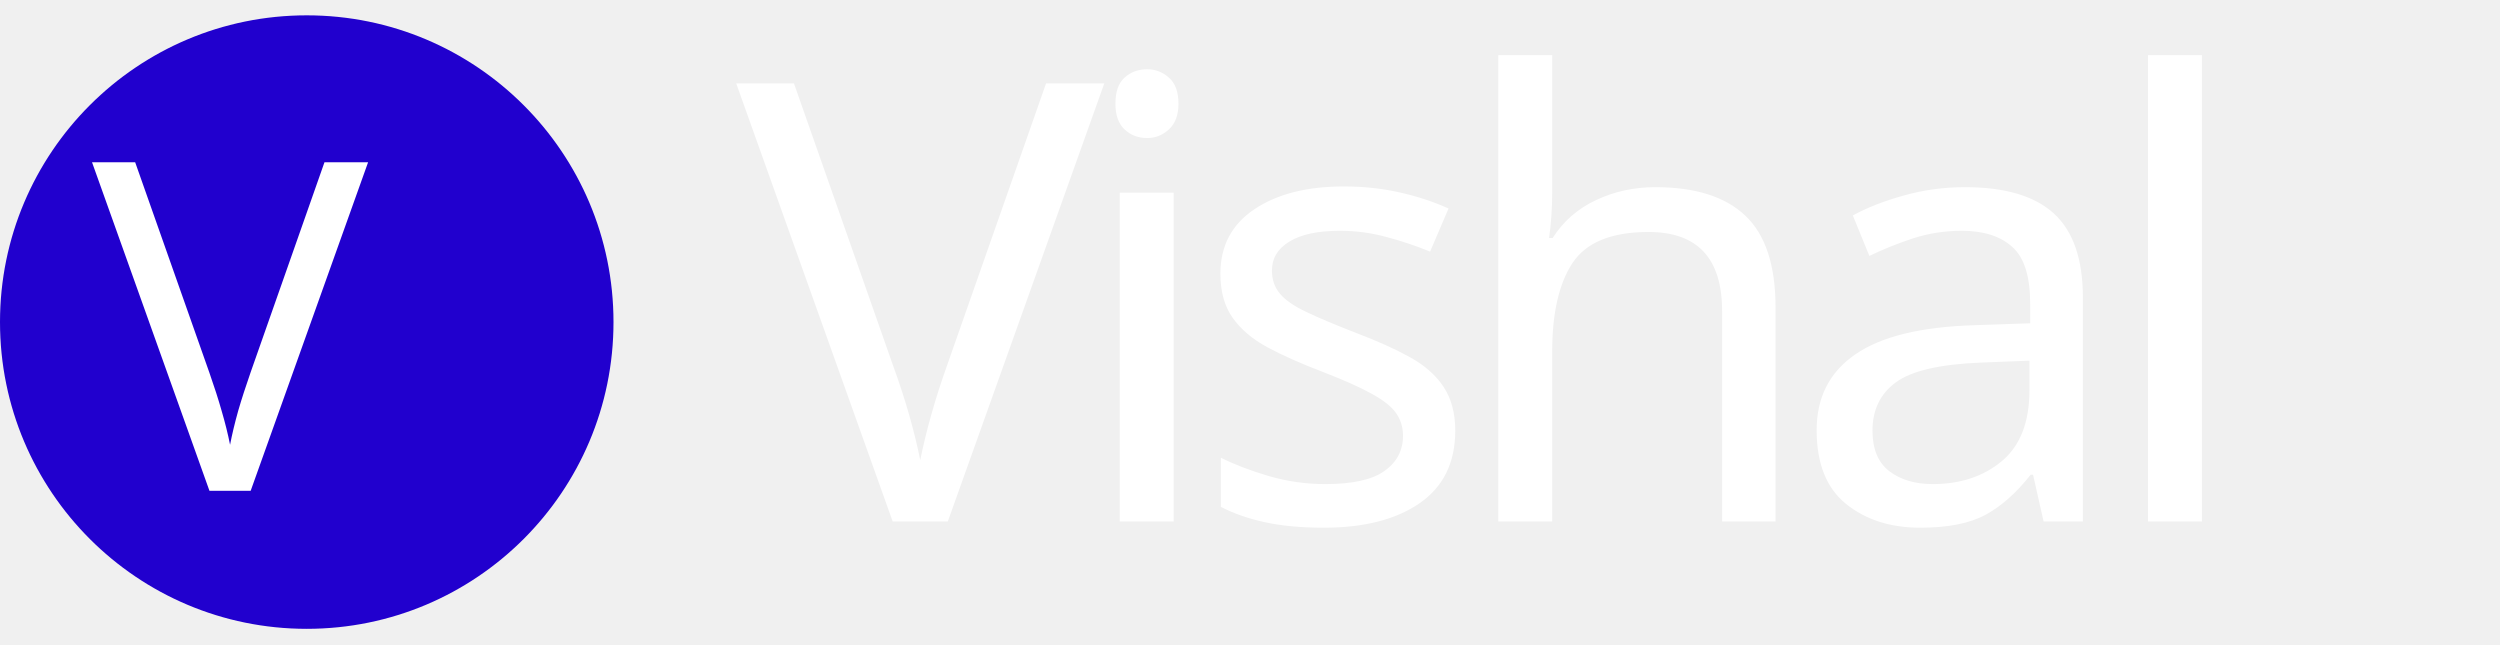
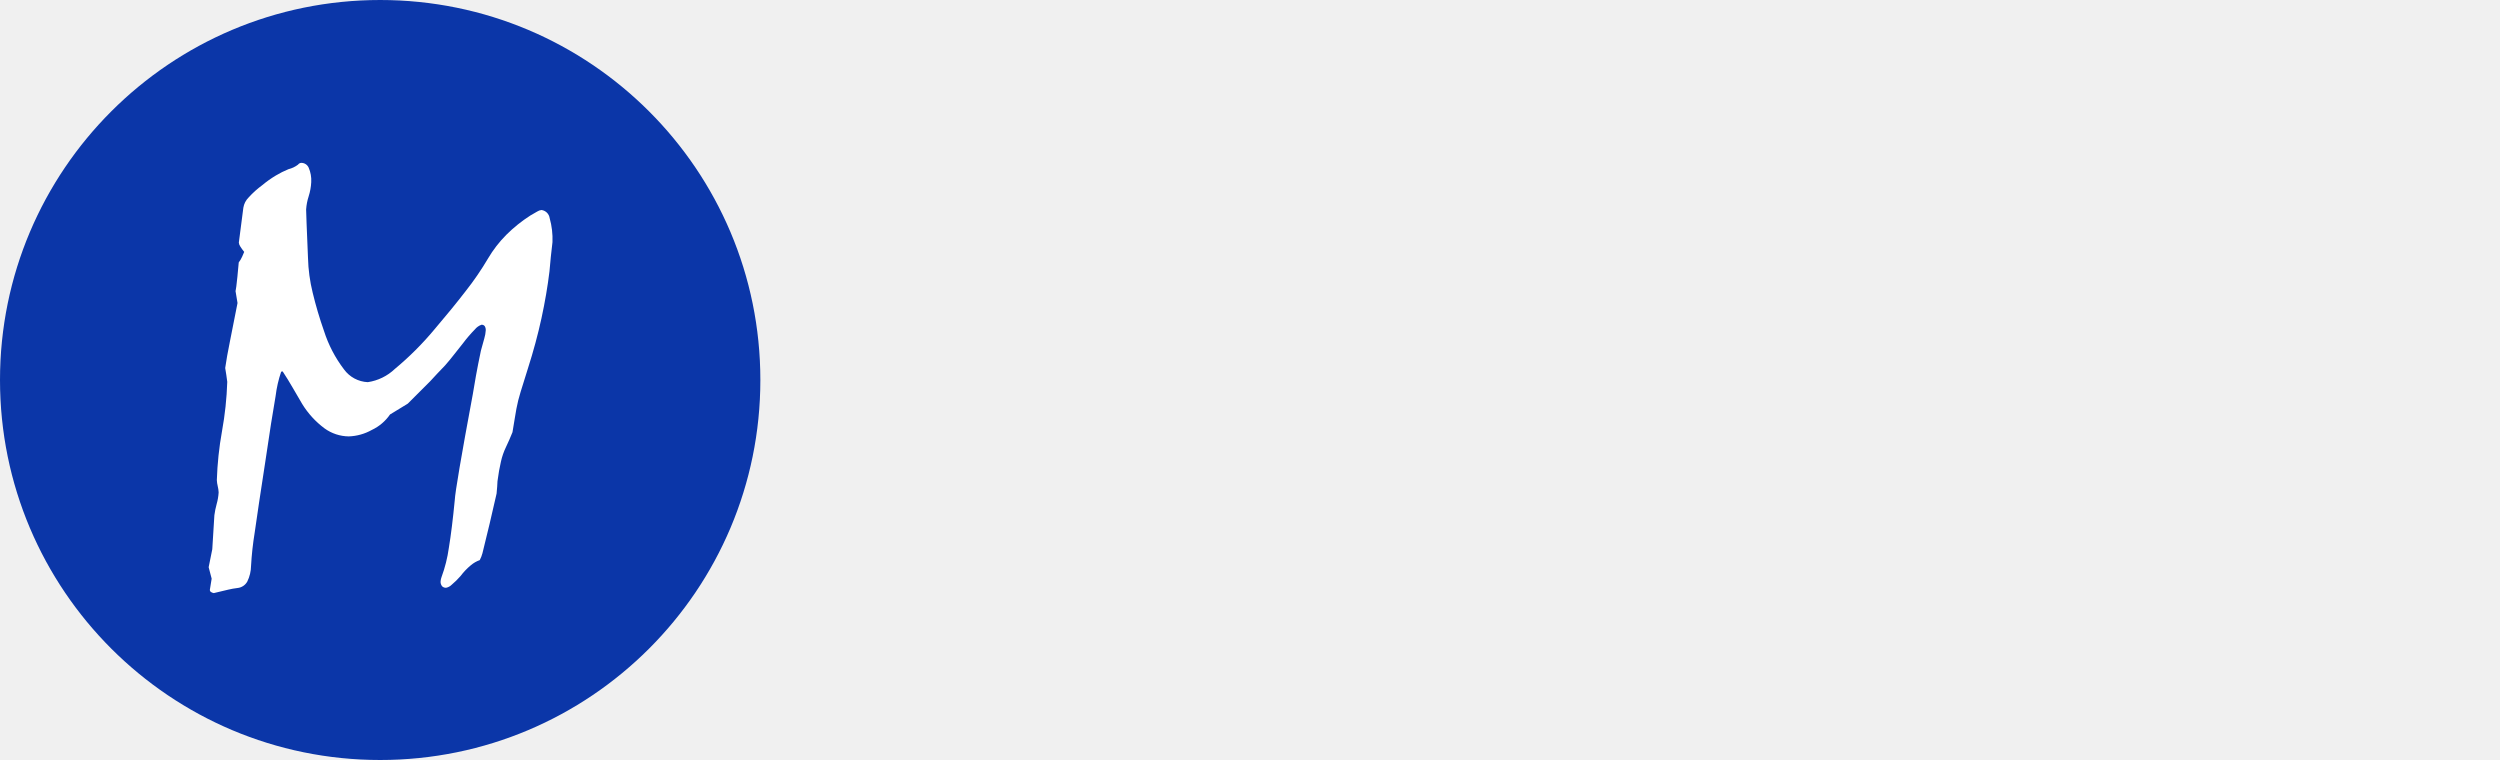
- <svg xmlns="http://www.w3.org/2000/svg" width="163" height="42" viewBox="0 0 163 42">
+ <svg xmlns="http://www.w3.org/2000/svg" id="Layer_1" data-name="Layer 1" viewBox="0 0 125 38">
  <defs>
-     <clipPath id="clip-logo">
-       <rect width="163" height="42" />
-     </clipPath>
+     <style>.cls-1{fill:#0b36a8;}.cls-2{fill:#fff;}</style>
  </defs>
-   <g id="logo" clip-path="url(#clip-logo)">
-     <circle id="Ellipse_1" data-name="Ellipse 1" cx="20" cy="20" r="20" transform="translate(0 1)" fill="#2100ce" />
-     <text id="V" transform="translate(6 32)" fill="#fff" font-size="30" font-family="Pristina-Regular, Pristina">
-       <tspan x="0" y="0">V</tspan>
-     </text>
-     <text id="Vishal" transform="translate(48 34)" fill="#fff" font-size="40" font-family="HighTowerText-Reg, High Tower Text" letter-spacing="-0.06em">
-       <tspan x="0" y="0">Vishal</tspan>
-     </text>
-   </g>
+   <ellipse class="cls-1" cx="19.009" cy="19" rx="19.009" ry="19" />
+   <path class="cls-2" d="M11.876,15.151q-0.045-.3-0.105-0.631c0,0.09.015,0.021,0.046-.21s0.07-.626.12-1.188a1.436,1.436,0,0,0,.173-0.294c0.035-.084.068-0.162,0.1-0.233a2.442,2.442,0,0,1-.2-0.278,0.388,0.388,0,0,1-.068-0.188q0.12-.917.226-1.745a0.929,0.929,0,0,1,.263-0.511,4.565,4.565,0,0,1,.685-0.617,5.3,5.3,0,0,1,.677-0.481,4.689,4.689,0,0,1,.631-0.316A1.3,1.3,0,0,0,14.9,8.233a0.214,0.214,0,0,1,.165-0.09,0.4,0.4,0,0,1,.369.241,1.589,1.589,0,0,1,.128.722,2.78,2.78,0,0,1-.128.707,2.753,2.753,0,0,0-.128.662q0,0.09.023,0.692T15.4,12.9a8.108,8.108,0,0,0,.233,1.73,19.439,19.439,0,0,0,.564,1.91A6.373,6.373,0,0,0,17.2,18.469a1.556,1.556,0,0,0,1.189.639,2.491,2.491,0,0,0,1.354-.662,15.217,15.217,0,0,0,1.987-1.986q0.873-1.022,1.558-1.91A14.564,14.564,0,0,0,24.4,12.926a5.984,5.984,0,0,1,.918-1.188,7.245,7.245,0,0,1,1.2-.963l0.346-.2a0.487,0.487,0,0,1,.211-0.075,0.477,0.477,0,0,1,.408.406,3.871,3.871,0,0,1,.141,1.2q-0.09.736-.15,1.459-0.136,1.128-.4,2.346t-0.683,2.527q-0.21.662-.361,1.158a7.377,7.377,0,0,0-.21.843c-0.02.13-.048,0.293-0.083,0.488s-0.073.424-.113,0.684c-0.1.251-.21,0.5-0.33,0.753a3.263,3.263,0,0,0-.248.721q-0.1.421-.172,0.978c0,0.07-.005.161-0.015,0.271s-0.021.225-.03,0.346q-0.345,1.534-.706,2.979a1.624,1.624,0,0,1-.135.346,1.438,1.438,0,0,0-.443.255,3.183,3.183,0,0,0-.518.542,3.99,3.99,0,0,1-.451.443,0.539,0.539,0,0,1-.271.143,0.264,0.264,0,0,1-.2-0.075,0.352,0.352,0,0,1-.075-0.255,0.8,0.8,0,0,1,.045-0.2,7.052,7.052,0,0,0,.369-1.474q0.158-.962.294-2.377,0.015-.3.24-1.625t0.662-3.67q0.059-.376.158-0.925t0.248-1.256c0.07-.241.128-0.449,0.173-0.624a1.751,1.751,0,0,0,.068-0.384,0.362,0.362,0,0,0-.052-0.218,0.189,0.189,0,0,0-.159-0.068,0.73,0.73,0,0,0-.331.233,6.9,6.9,0,0,0-.6.7c-0.14.17-.283,0.351-0.429,0.541s-0.3.376-.459,0.557q-0.407.421-.753,0.8l-1.114,1.113-0.369.226q-0.218.135-.519,0.316a2.287,2.287,0,0,1-.911.774,2.534,2.534,0,0,1-1.152.323,2.1,2.1,0,0,1-1.211-.4,4.351,4.351,0,0,1-1.121-1.226q-0.241-.407-0.474-0.812t-0.5-.812l-0.075.015a6.094,6.094,0,0,0-.278,1.219q-0.2,1.129-.519,3.309-0.347,2.241-.527,3.52a15.7,15.7,0,0,0-.181,1.654,1.848,1.848,0,0,1-.188.79,0.628,0.628,0,0,1-.489.323,4.082,4.082,0,0,0-.466.083q-0.3.068-.722,0.172a0.408,0.408,0,0,1-.135-0.052,0.125,0.125,0,0,1-.06-0.114l0.09-.556-0.15-.572q0.09-.467.181-0.9,0.059-.9.105-1.7a4.226,4.226,0,0,1,.113-0.556,2.678,2.678,0,0,0,.1-0.586,1.563,1.563,0,0,0-.045-0.308,1.582,1.582,0,0,1-.045-0.308A16.722,16.722,0,0,1,11.1,21.56a16.841,16.841,0,0,0,.263-2.467Q11.32,18.747,11.26,18.4q0.076-.542.241-1.354T11.876,15.151Z" />
</svg>
